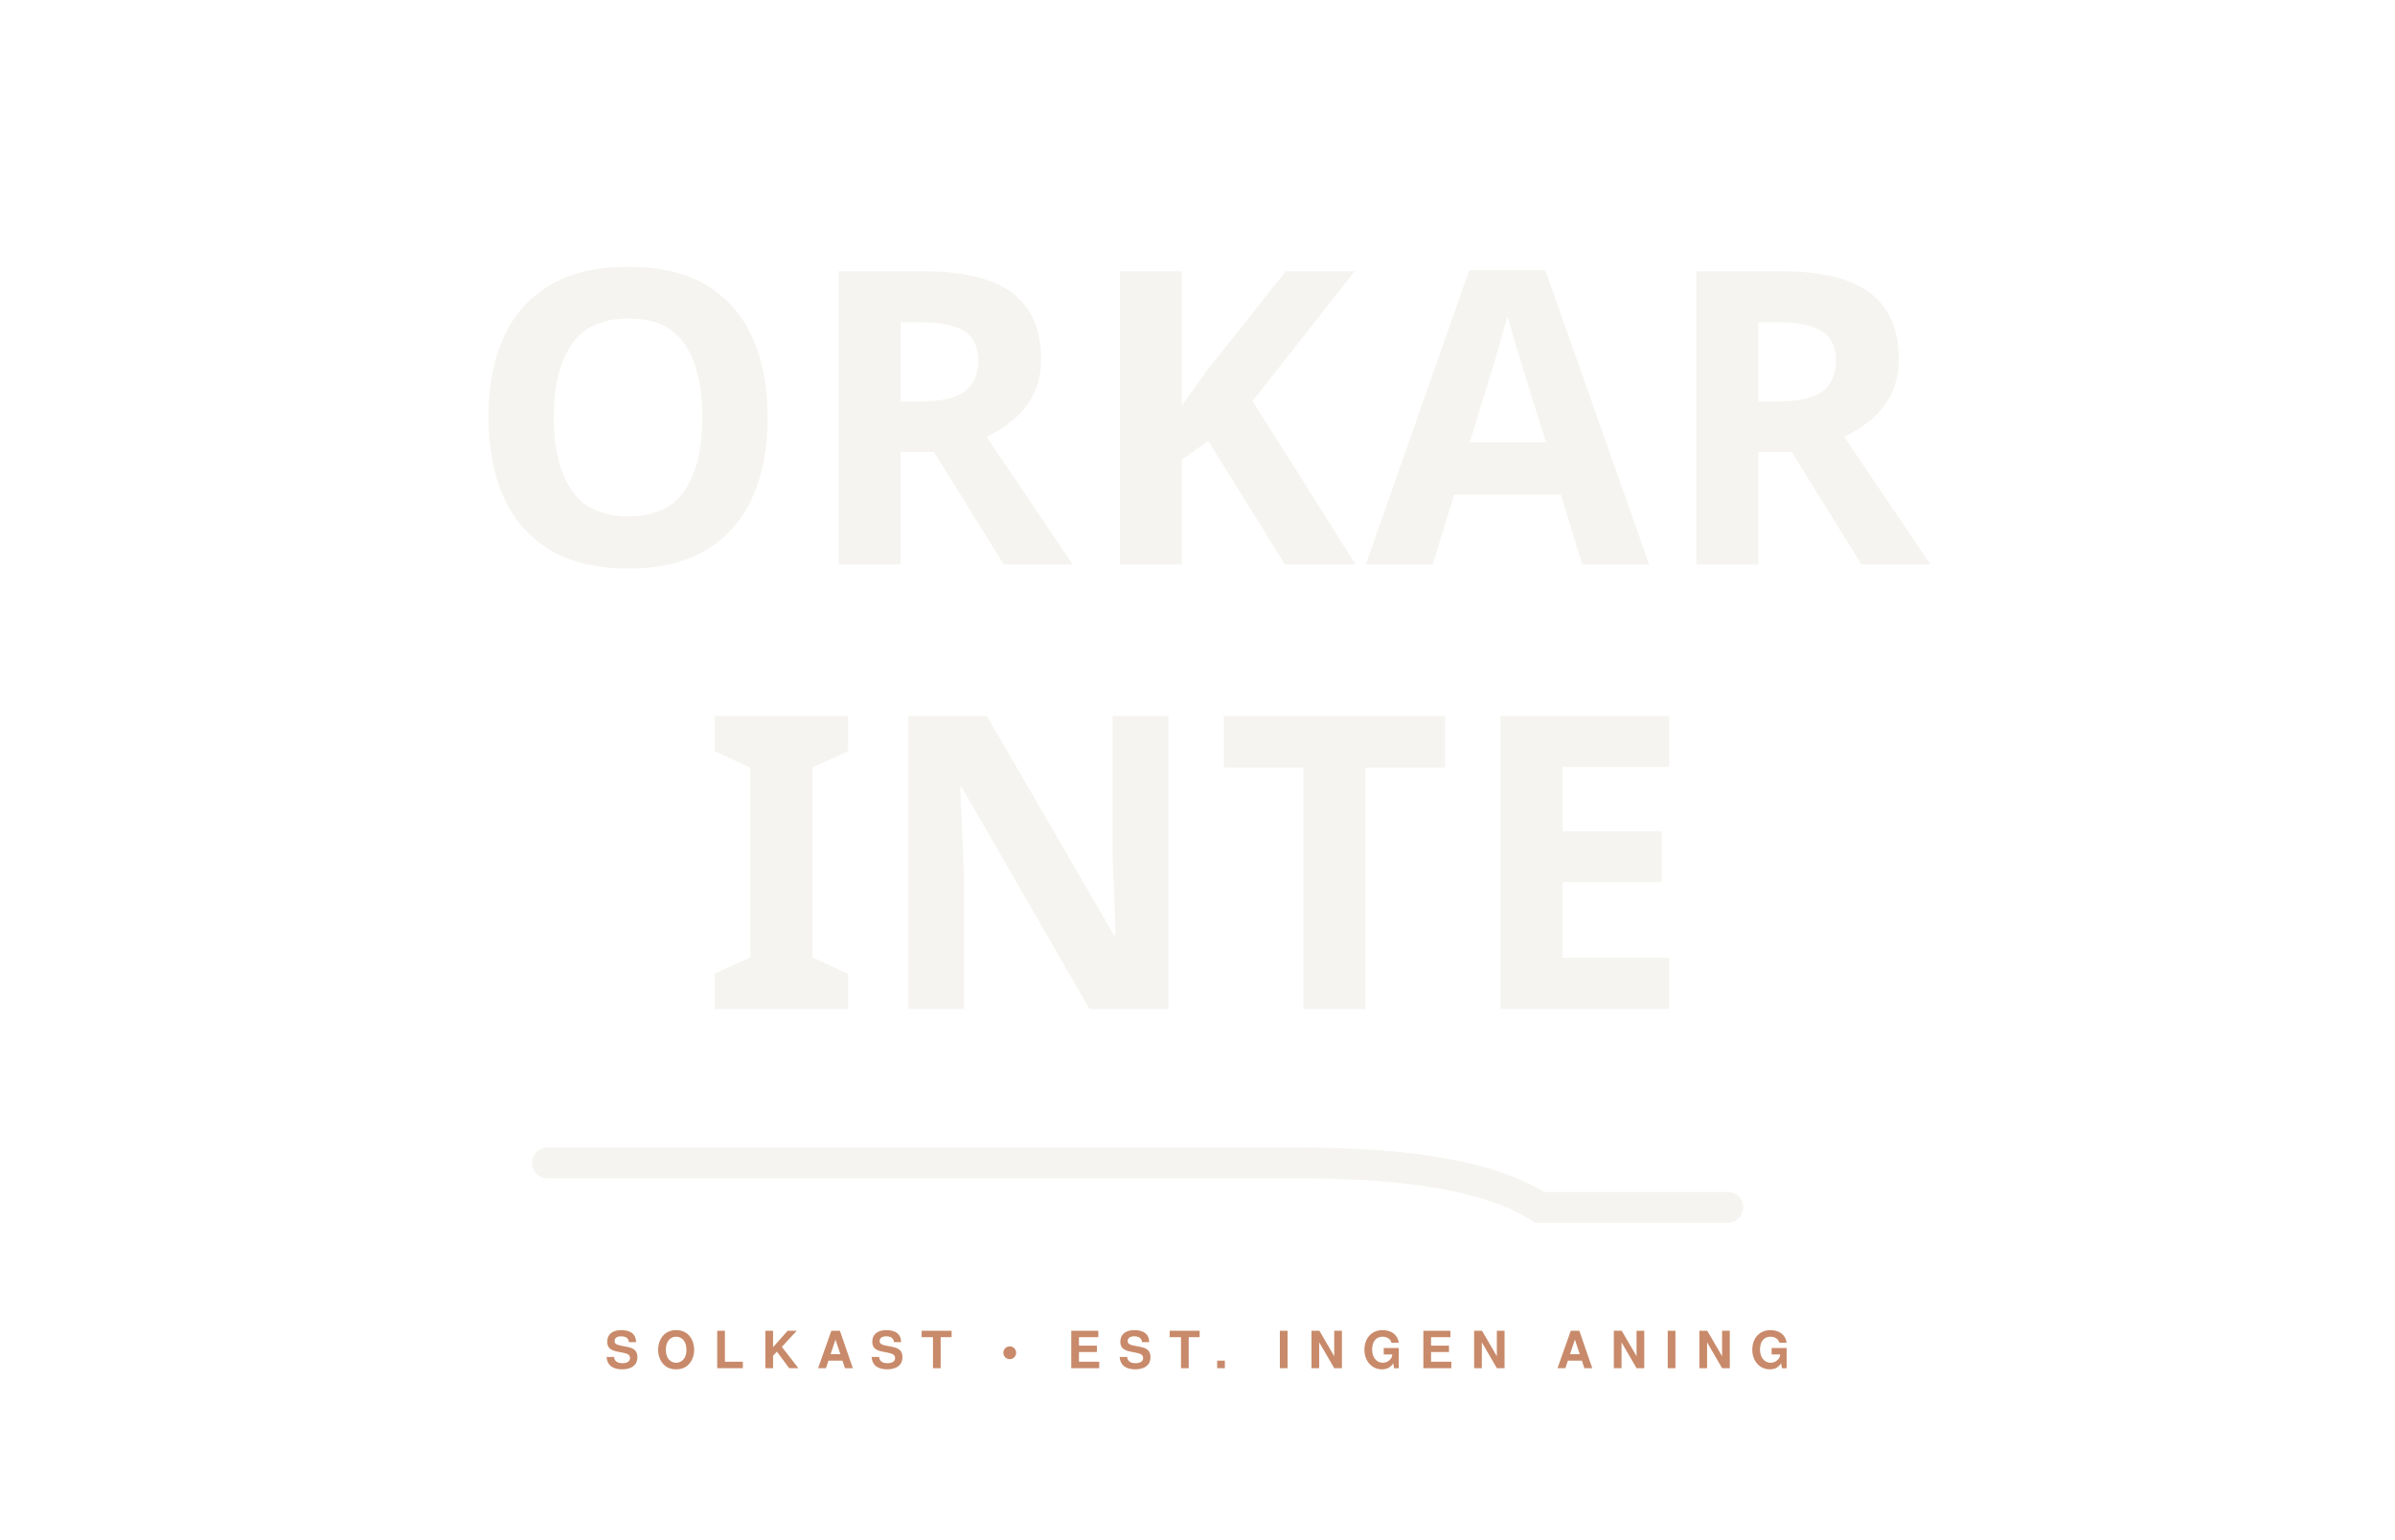
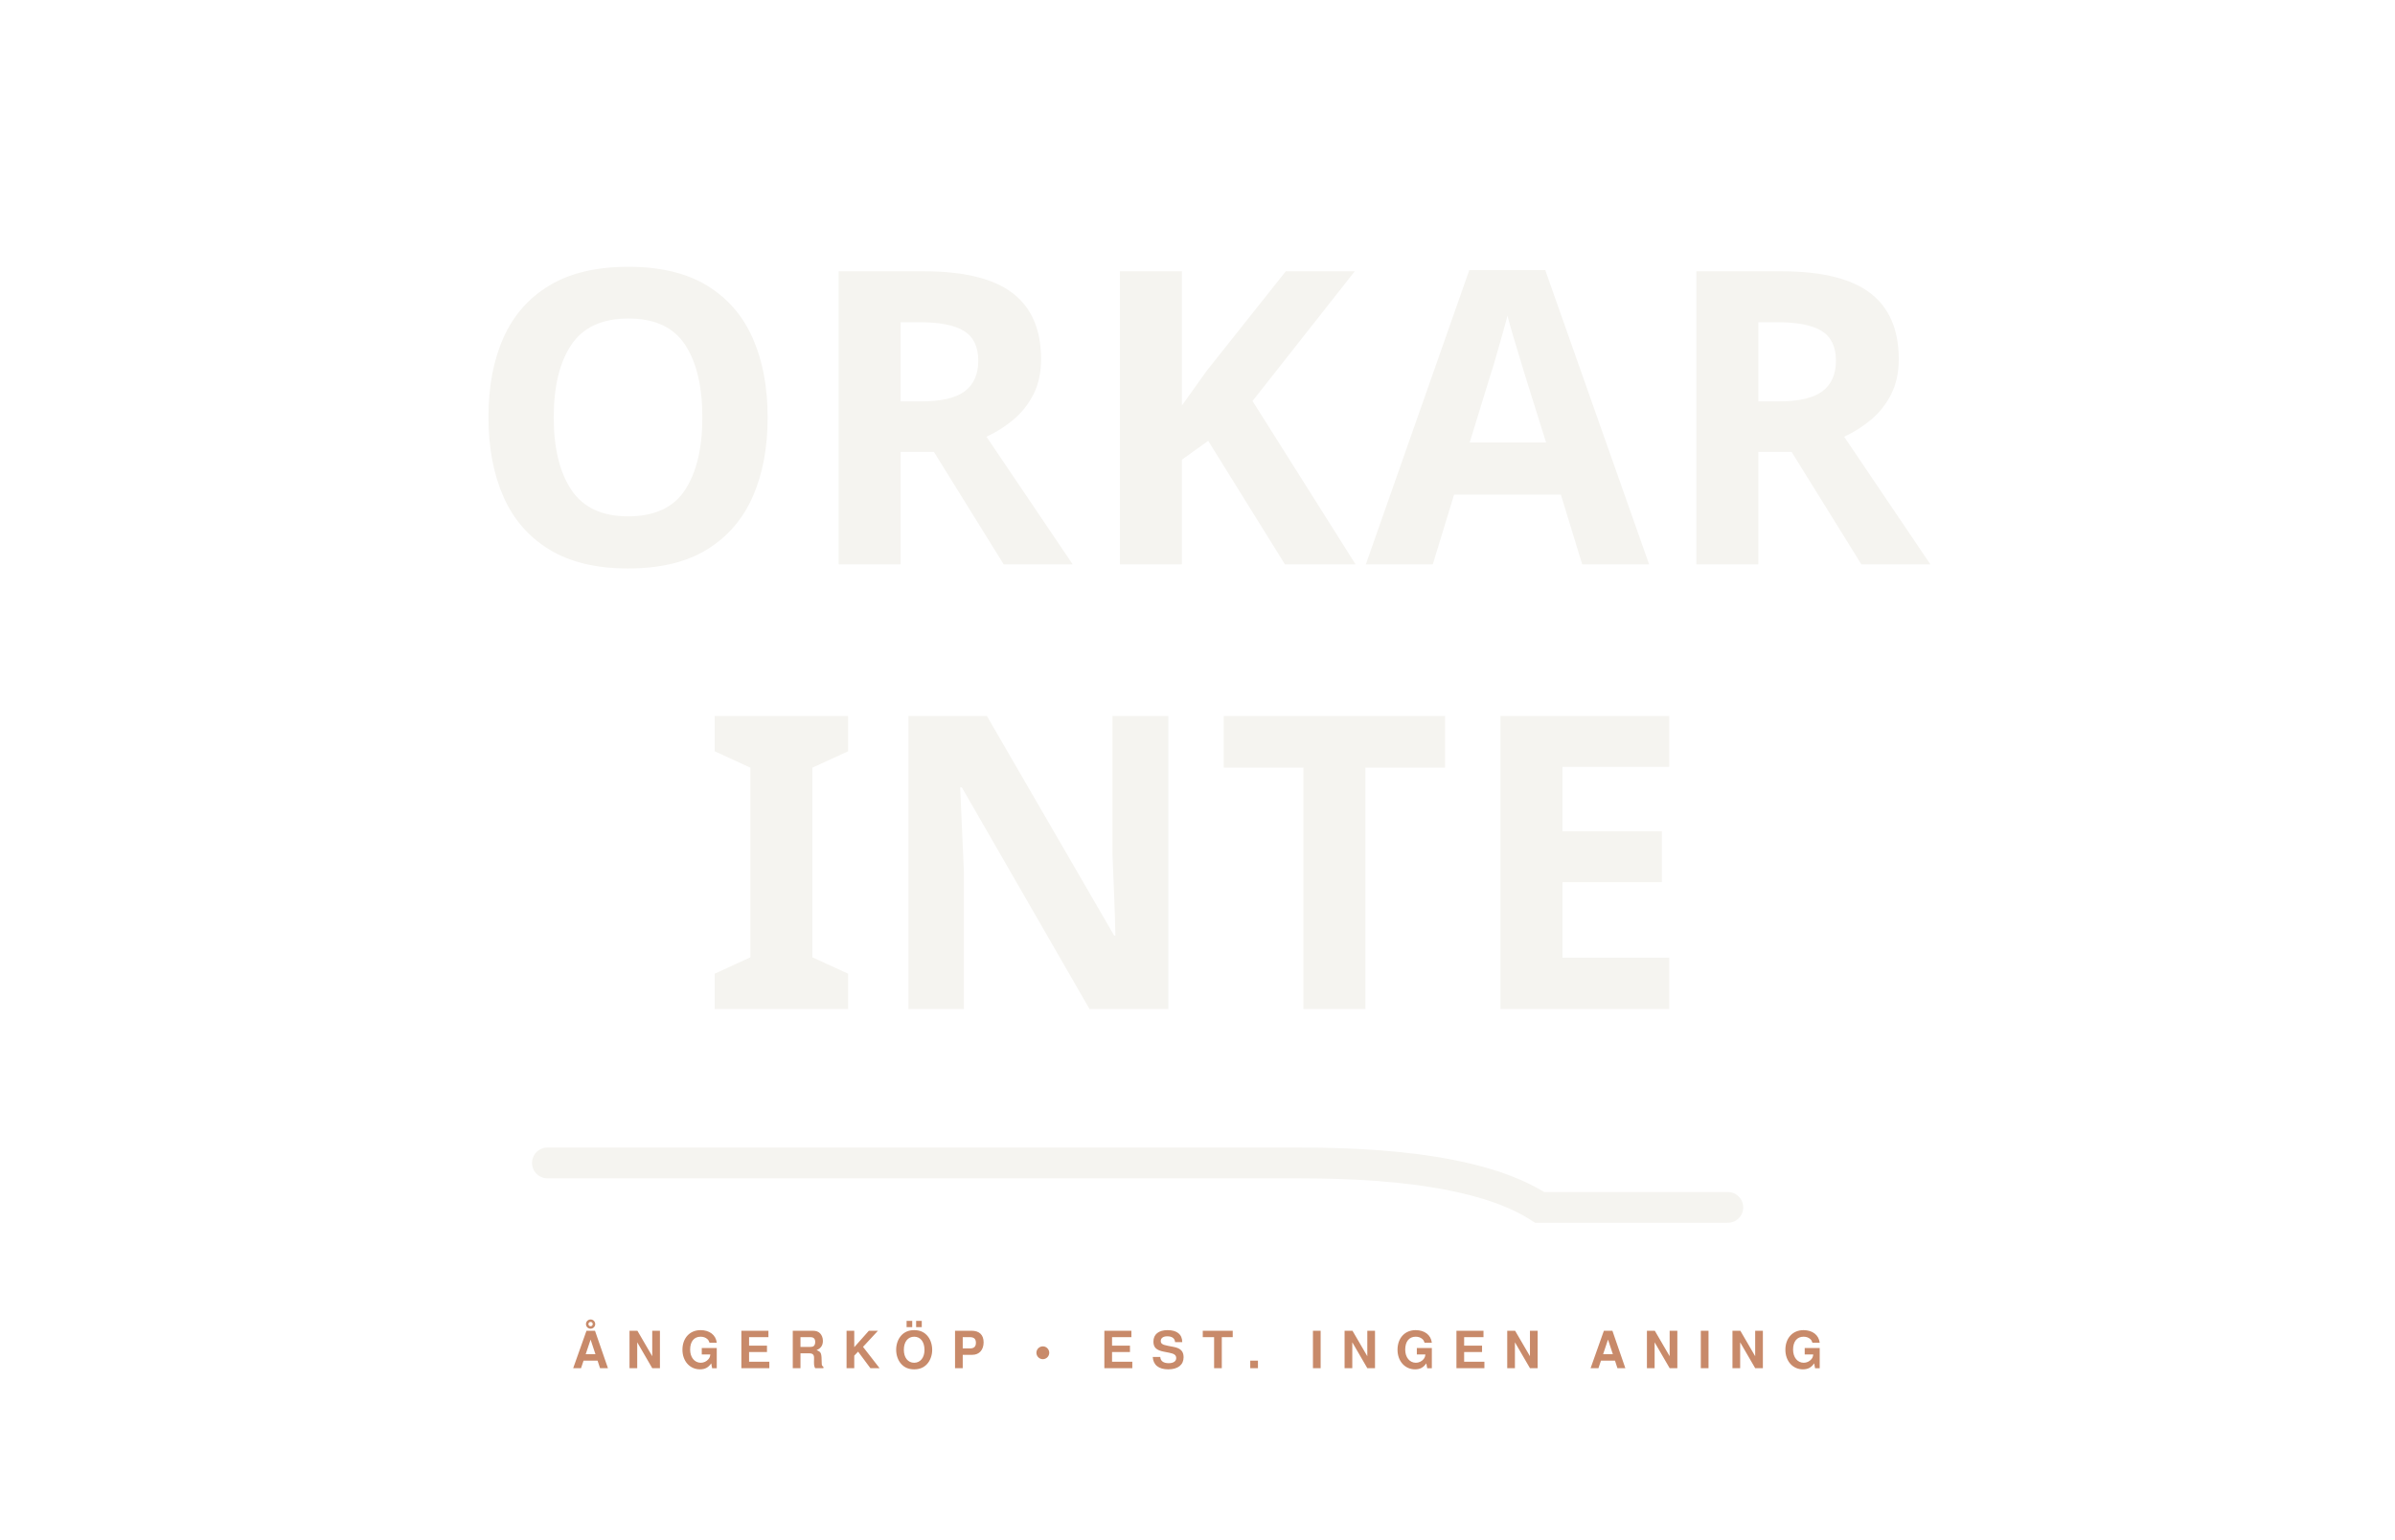
<svg xmlns="http://www.w3.org/2000/svg" viewBox="0 0 1400 900">
  <text x="700" y="330" text-anchor="middle" font-family="Arial Black, Arial-Black, sans-serif" font-weight="900" font-size="240" letter-spacing="6" fill="#F5F4F0">ORKAR</text>
  <text x="700" y="590" text-anchor="middle" font-family="Arial Black, Arial-Black, sans-serif" font-weight="900" font-size="240" letter-spacing="6" fill="#F5F4F0">INTE</text>
  <path d="M 320 680 L 760 680 Q 860 680 900 706 L 1010 706" stroke="#F5F4F0" stroke-width="18" fill="none" stroke-linecap="round" />
-   <text x="700" y="800" text-anchor="middle" font-family="Helvetica, Arial, sans-serif" font-weight="700" font-size="30" letter-spacing="10" fill="#C88A6A">SOLKAST • EST. INGEN ANING</text>
+   <text x="700" y="800" text-anchor="middle" font-family="Helvetica, Arial, sans-serif" font-weight="700" font-size="30" letter-spacing="10" fill="#C88A6A">ÅNGERKÖP • EST. INGEN ANING</text>
</svg>
